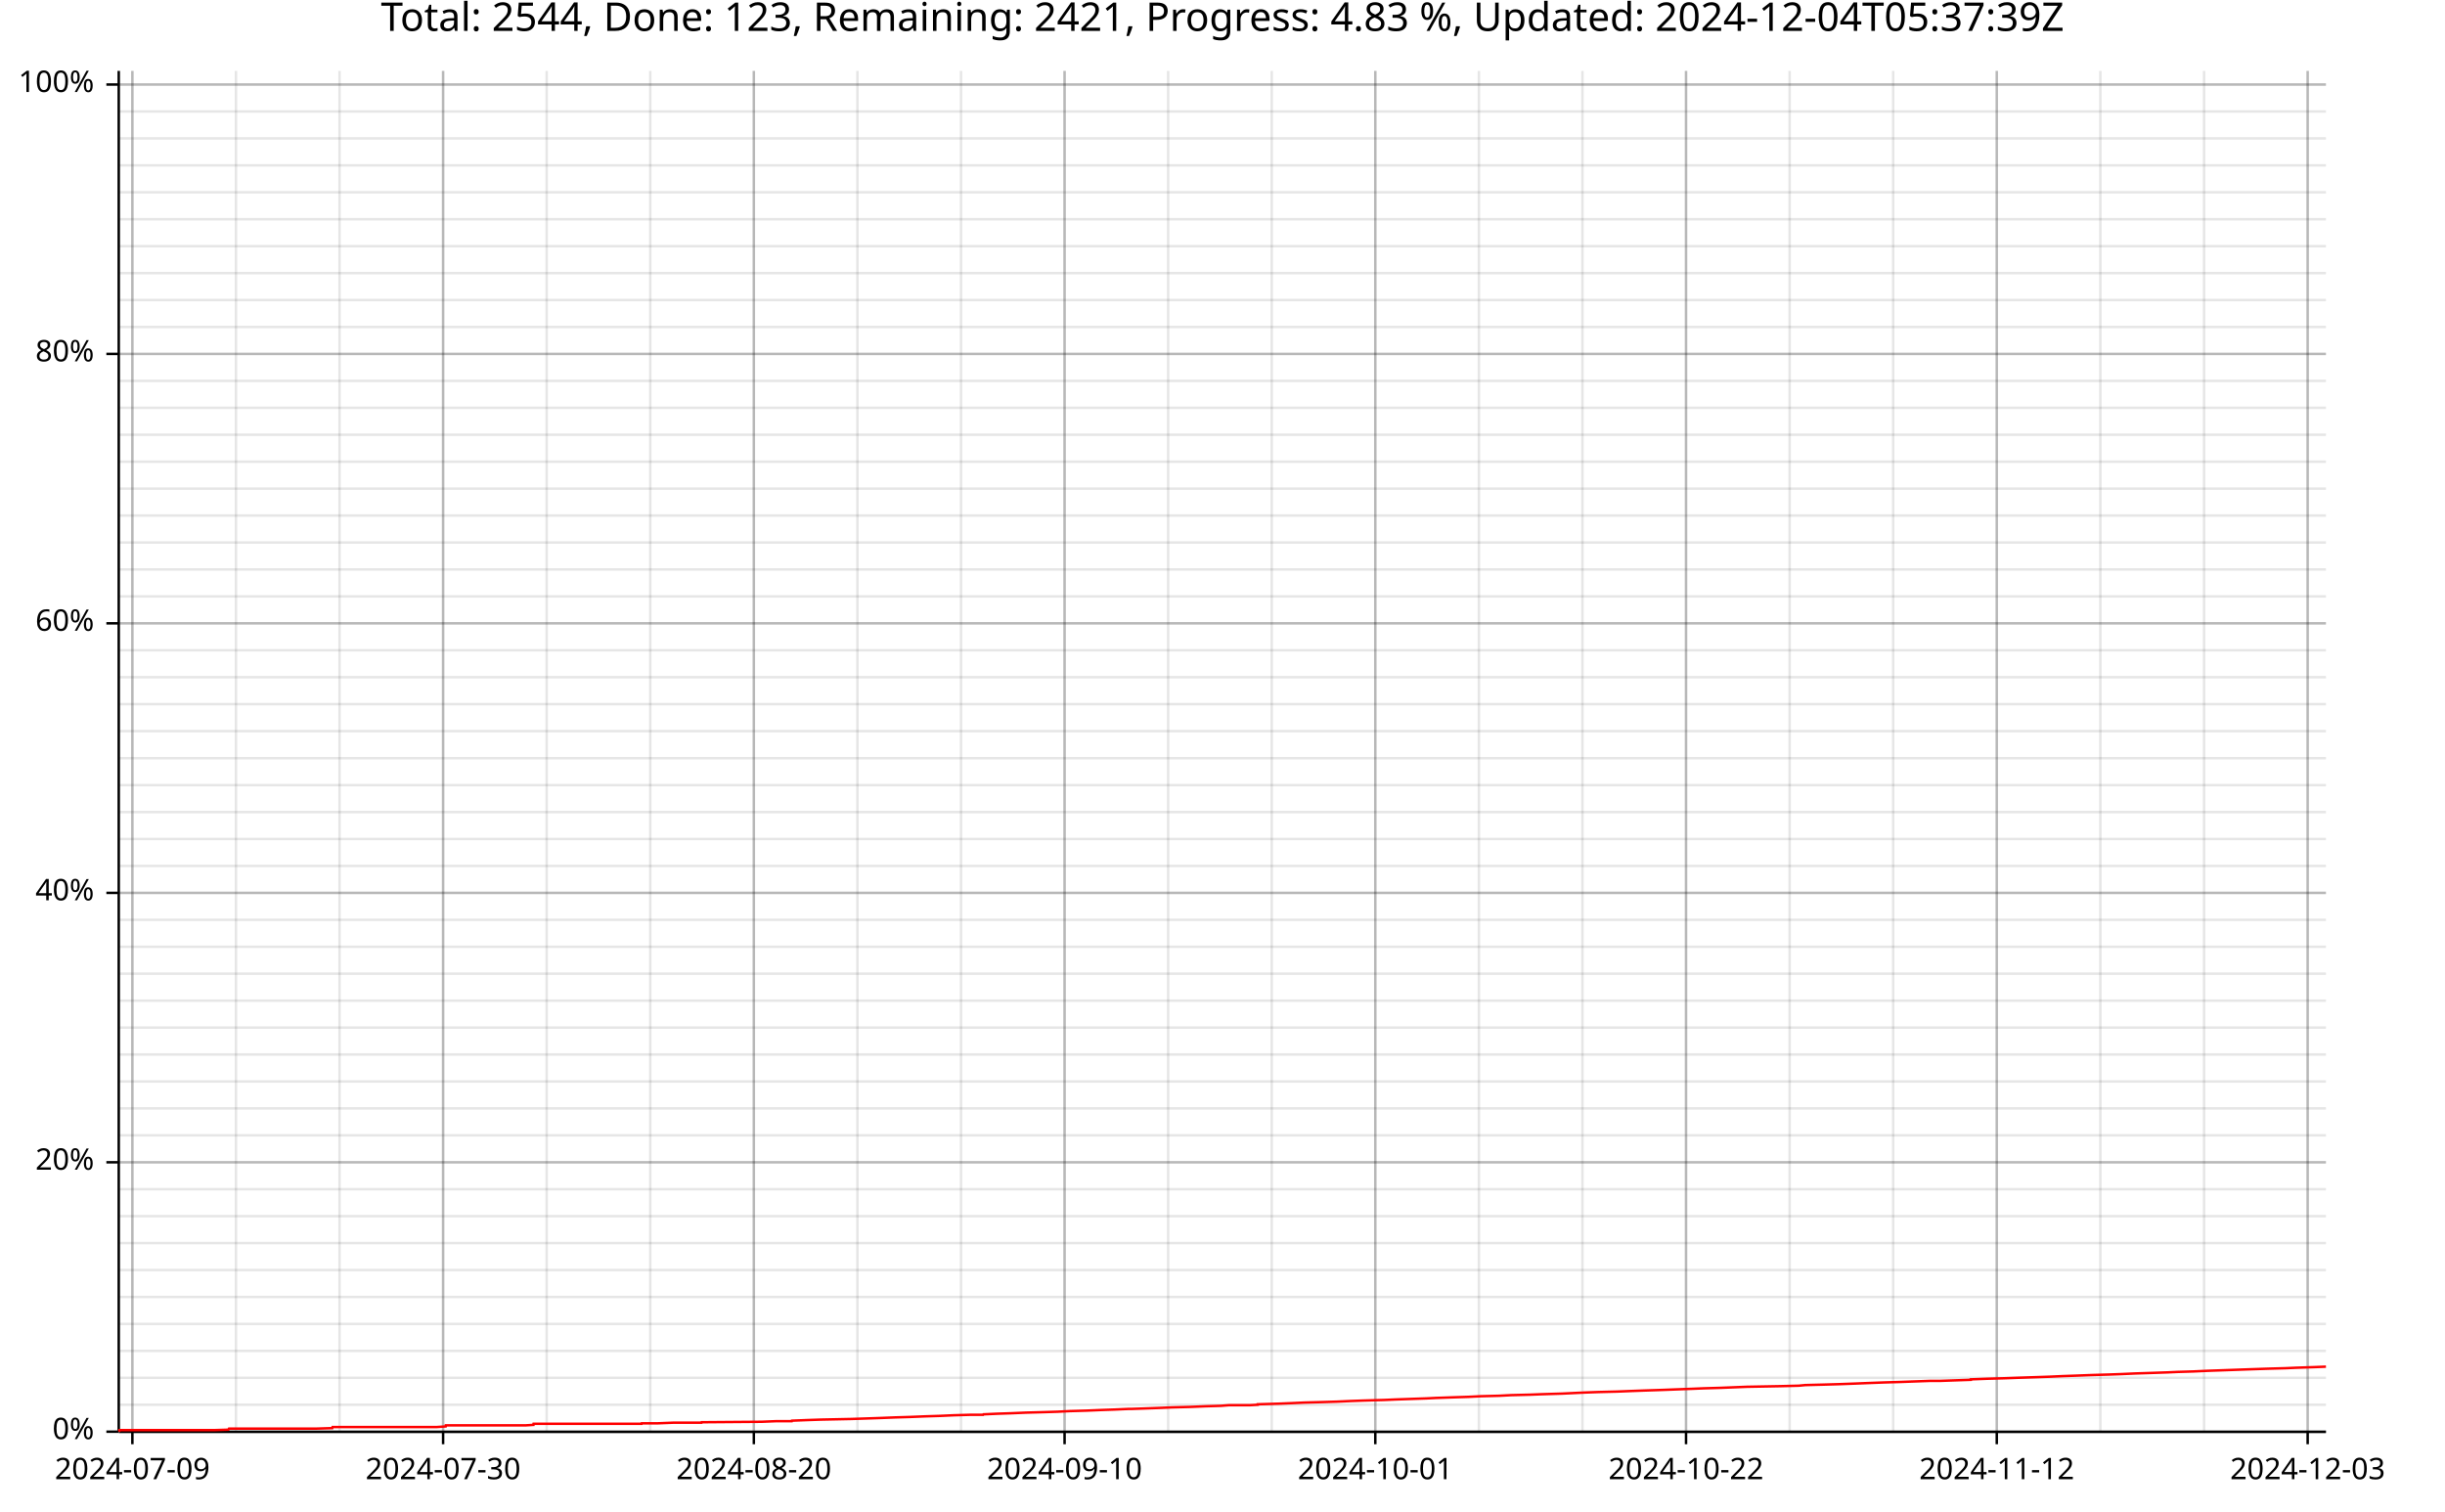
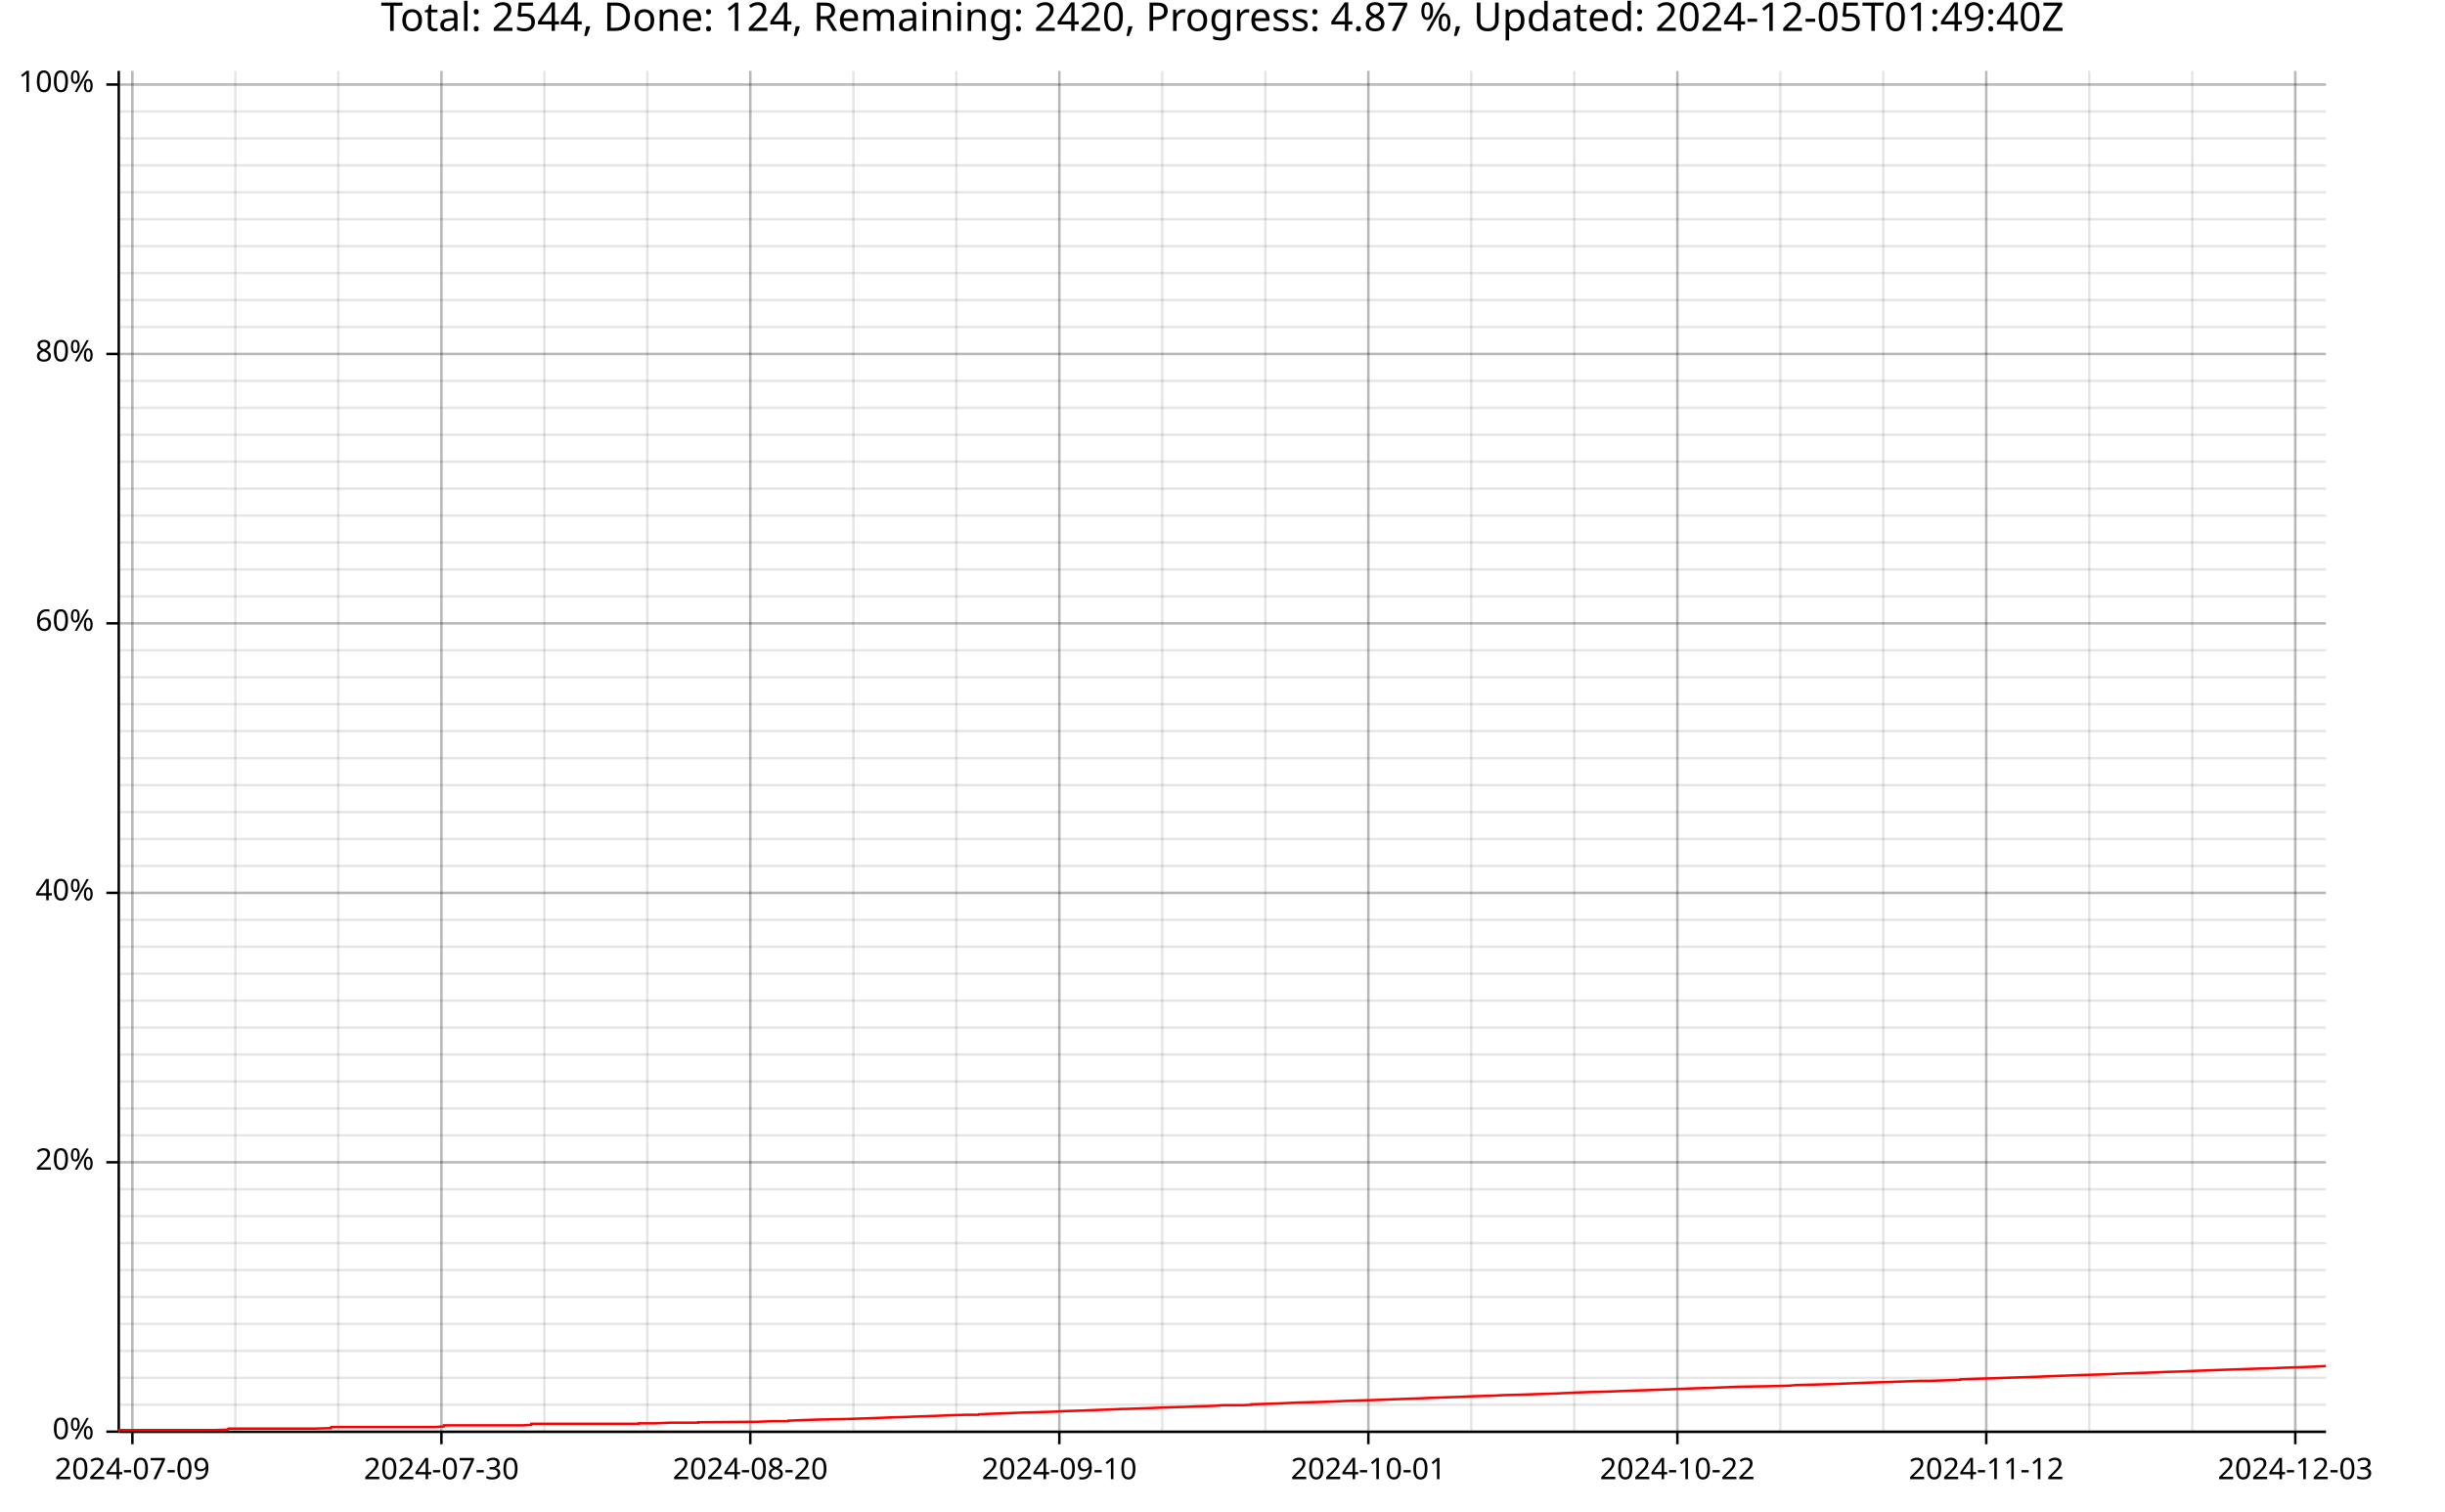
<svg xmlns="http://www.w3.org/2000/svg" width="987" height="610" viewBox="0 0 15792 9760">
  <text x="7896" y="5" dy="0.76em" text-anchor="middle" font-family="sans-serif" font-size="256" opacity="1" fill="#000000">
- Total: 2544, Done: 123, Remaining: 2421, Progress: 4.83 %, Updated: 2024-12-04T05:37:39Z
+ Total: 2544, Done: 124, Remaining: 2420, Progress: 4.87 %, Updated: 2024-12-05T01:49:40Z
</text>
  <line opacity="0.1" stroke="#000000" stroke-width="16" x1="855" y1="9247" x2="855" y2="458" />
-   <line opacity="0.1" stroke="#000000" stroke-width="16" x1="1524" y1="9247" x2="1524" y2="458" />
-   <line opacity="0.1" stroke="#000000" stroke-width="16" x1="2193" y1="9247" x2="2193" y2="458" />
-   <line opacity="0.1" stroke="#000000" stroke-width="16" x1="2862" y1="9247" x2="2862" y2="458" />
-   <line opacity="0.1" stroke="#000000" stroke-width="16" x1="3531" y1="9247" x2="3531" y2="458" />
-   <line opacity="0.1" stroke="#000000" stroke-width="16" x1="4200" y1="9247" x2="4200" y2="458" />
-   <line opacity="0.1" stroke="#000000" stroke-width="16" x1="4869" y1="9247" x2="4869" y2="458" />
-   <line opacity="0.1" stroke="#000000" stroke-width="16" x1="5538" y1="9247" x2="5538" y2="458" />
-   <line opacity="0.1" stroke="#000000" stroke-width="16" x1="6207" y1="9247" x2="6207" y2="458" />
-   <line opacity="0.1" stroke="#000000" stroke-width="16" x1="6876" y1="9247" x2="6876" y2="458" />
-   <line opacity="0.1" stroke="#000000" stroke-width="16" x1="7545" y1="9247" x2="7545" y2="458" />
-   <line opacity="0.1" stroke="#000000" stroke-width="16" x1="8214" y1="9247" x2="8214" y2="458" />
-   <line opacity="0.1" stroke="#000000" stroke-width="16" x1="8883" y1="9247" x2="8883" y2="458" />
-   <line opacity="0.1" stroke="#000000" stroke-width="16" x1="9552" y1="9247" x2="9552" y2="458" />
-   <line opacity="0.1" stroke="#000000" stroke-width="16" x1="10221" y1="9247" x2="10221" y2="458" />
-   <line opacity="0.1" stroke="#000000" stroke-width="16" x1="10890" y1="9247" x2="10890" y2="458" />
-   <line opacity="0.1" stroke="#000000" stroke-width="16" x1="11559" y1="9247" x2="11559" y2="458" />
-   <line opacity="0.1" stroke="#000000" stroke-width="16" x1="12228" y1="9247" x2="12228" y2="458" />
-   <line opacity="0.1" stroke="#000000" stroke-width="16" x1="12897" y1="9247" x2="12897" y2="458" />
-   <line opacity="0.1" stroke="#000000" stroke-width="16" x1="13566" y1="9247" x2="13566" y2="458" />
-   <line opacity="0.1" stroke="#000000" stroke-width="16" x1="14236" y1="9247" x2="14236" y2="458" />
-   <line opacity="0.1" stroke="#000000" stroke-width="16" x1="14905" y1="9247" x2="14905" y2="458" />
+   <line opacity="0.1" stroke="#000000" stroke-width="16" x1="1520" y1="9247" x2="1520" y2="458" />
+   <line opacity="0.1" stroke="#000000" stroke-width="16" x1="2185" y1="9247" x2="2185" y2="458" />
+   <line opacity="0.1" stroke="#000000" stroke-width="16" x1="2851" y1="9247" x2="2851" y2="458" />
+   <line opacity="0.1" stroke="#000000" stroke-width="16" x1="3516" y1="9247" x2="3516" y2="458" />
+   <line opacity="0.1" stroke="#000000" stroke-width="16" x1="4181" y1="9247" x2="4181" y2="458" />
+   <line opacity="0.1" stroke="#000000" stroke-width="16" x1="4846" y1="9247" x2="4846" y2="458" />
+   <line opacity="0.1" stroke="#000000" stroke-width="16" x1="5512" y1="9247" x2="5512" y2="458" />
+   <line opacity="0.1" stroke="#000000" stroke-width="16" x1="6177" y1="9247" x2="6177" y2="458" />
+   <line opacity="0.1" stroke="#000000" stroke-width="16" x1="6842" y1="9247" x2="6842" y2="458" />
+   <line opacity="0.1" stroke="#000000" stroke-width="16" x1="7507" y1="9247" x2="7507" y2="458" />
+   <line opacity="0.1" stroke="#000000" stroke-width="16" x1="8173" y1="9247" x2="8173" y2="458" />
+   <line opacity="0.1" stroke="#000000" stroke-width="16" x1="8838" y1="9247" x2="8838" y2="458" />
+   <line opacity="0.1" stroke="#000000" stroke-width="16" x1="9503" y1="9247" x2="9503" y2="458" />
+   <line opacity="0.1" stroke="#000000" stroke-width="16" x1="10168" y1="9247" x2="10168" y2="458" />
+   <line opacity="0.1" stroke="#000000" stroke-width="16" x1="10834" y1="9247" x2="10834" y2="458" />
+   <line opacity="0.1" stroke="#000000" stroke-width="16" x1="11499" y1="9247" x2="11499" y2="458" />
+   <line opacity="0.1" stroke="#000000" stroke-width="16" x1="12164" y1="9247" x2="12164" y2="458" />
+   <line opacity="0.1" stroke="#000000" stroke-width="16" x1="12829" y1="9247" x2="12829" y2="458" />
+   <line opacity="0.1" stroke="#000000" stroke-width="16" x1="13495" y1="9247" x2="13495" y2="458" />
+   <line opacity="0.1" stroke="#000000" stroke-width="16" x1="14160" y1="9247" x2="14160" y2="458" />
+   <line opacity="0.1" stroke="#000000" stroke-width="16" x1="14825" y1="9247" x2="14825" y2="458" />
  <line opacity="0.1" stroke="#000000" stroke-width="16" x1="768" y1="9247" x2="15023" y2="9247" />
  <line opacity="0.1" stroke="#000000" stroke-width="16" x1="768" y1="9073" x2="15023" y2="9073" />
  <line opacity="0.1" stroke="#000000" stroke-width="16" x1="768" y1="8899" x2="15023" y2="8899" />
  <line opacity="0.1" stroke="#000000" stroke-width="16" x1="768" y1="8725" x2="15023" y2="8725" />
  <line opacity="0.1" stroke="#000000" stroke-width="16" x1="768" y1="8551" x2="15023" y2="8551" />
  <line opacity="0.1" stroke="#000000" stroke-width="16" x1="768" y1="8377" x2="15023" y2="8377" />
  <line opacity="0.1" stroke="#000000" stroke-width="16" x1="768" y1="8203" x2="15023" y2="8203" />
  <line opacity="0.1" stroke="#000000" stroke-width="16" x1="768" y1="8029" x2="15023" y2="8029" />
  <line opacity="0.1" stroke="#000000" stroke-width="16" x1="768" y1="7855" x2="15023" y2="7855" />
  <line opacity="0.1" stroke="#000000" stroke-width="16" x1="768" y1="7681" x2="15023" y2="7681" />
  <line opacity="0.1" stroke="#000000" stroke-width="16" x1="768" y1="7507" x2="15023" y2="7507" />
  <line opacity="0.1" stroke="#000000" stroke-width="16" x1="768" y1="7333" x2="15023" y2="7333" />
  <line opacity="0.1" stroke="#000000" stroke-width="16" x1="768" y1="7159" x2="15023" y2="7159" />
  <line opacity="0.1" stroke="#000000" stroke-width="16" x1="768" y1="6985" x2="15023" y2="6985" />
  <line opacity="0.1" stroke="#000000" stroke-width="16" x1="768" y1="6811" x2="15023" y2="6811" />
  <line opacity="0.1" stroke="#000000" stroke-width="16" x1="768" y1="6637" x2="15023" y2="6637" />
  <line opacity="0.1" stroke="#000000" stroke-width="16" x1="768" y1="6463" x2="15023" y2="6463" />
  <line opacity="0.1" stroke="#000000" stroke-width="16" x1="768" y1="6289" x2="15023" y2="6289" />
  <line opacity="0.1" stroke="#000000" stroke-width="16" x1="768" y1="6115" x2="15023" y2="6115" />
  <line opacity="0.1" stroke="#000000" stroke-width="16" x1="768" y1="5941" x2="15023" y2="5941" />
  <line opacity="0.1" stroke="#000000" stroke-width="16" x1="768" y1="5767" x2="15023" y2="5767" />
  <line opacity="0.1" stroke="#000000" stroke-width="16" x1="768" y1="5593" x2="15023" y2="5593" />
  <line opacity="0.1" stroke="#000000" stroke-width="16" x1="768" y1="5419" x2="15023" y2="5419" />
  <line opacity="0.1" stroke="#000000" stroke-width="16" x1="768" y1="5245" x2="15023" y2="5245" />
  <line opacity="0.1" stroke="#000000" stroke-width="16" x1="768" y1="5071" x2="15023" y2="5071" />
  <line opacity="0.1" stroke="#000000" stroke-width="16" x1="768" y1="4897" x2="15023" y2="4897" />
  <line opacity="0.1" stroke="#000000" stroke-width="16" x1="768" y1="4722" x2="15023" y2="4722" />
  <line opacity="0.1" stroke="#000000" stroke-width="16" x1="768" y1="4548" x2="15023" y2="4548" />
  <line opacity="0.1" stroke="#000000" stroke-width="16" x1="768" y1="4374" x2="15023" y2="4374" />
  <line opacity="0.1" stroke="#000000" stroke-width="16" x1="768" y1="4200" x2="15023" y2="4200" />
  <line opacity="0.1" stroke="#000000" stroke-width="16" x1="768" y1="4026" x2="15023" y2="4026" />
  <line opacity="0.1" stroke="#000000" stroke-width="16" x1="768" y1="3852" x2="15023" y2="3852" />
  <line opacity="0.1" stroke="#000000" stroke-width="16" x1="768" y1="3678" x2="15023" y2="3678" />
  <line opacity="0.1" stroke="#000000" stroke-width="16" x1="768" y1="3504" x2="15023" y2="3504" />
  <line opacity="0.1" stroke="#000000" stroke-width="16" x1="768" y1="3330" x2="15023" y2="3330" />
  <line opacity="0.1" stroke="#000000" stroke-width="16" x1="768" y1="3156" x2="15023" y2="3156" />
  <line opacity="0.1" stroke="#000000" stroke-width="16" x1="768" y1="2982" x2="15023" y2="2982" />
  <line opacity="0.1" stroke="#000000" stroke-width="16" x1="768" y1="2808" x2="15023" y2="2808" />
  <line opacity="0.1" stroke="#000000" stroke-width="16" x1="768" y1="2634" x2="15023" y2="2634" />
  <line opacity="0.1" stroke="#000000" stroke-width="16" x1="768" y1="2460" x2="15023" y2="2460" />
  <line opacity="0.1" stroke="#000000" stroke-width="16" x1="768" y1="2286" x2="15023" y2="2286" />
  <line opacity="0.1" stroke="#000000" stroke-width="16" x1="768" y1="2112" x2="15023" y2="2112" />
  <line opacity="0.1" stroke="#000000" stroke-width="16" x1="768" y1="1938" x2="15023" y2="1938" />
  <line opacity="0.1" stroke="#000000" stroke-width="16" x1="768" y1="1764" x2="15023" y2="1764" />
  <line opacity="0.1" stroke="#000000" stroke-width="16" x1="768" y1="1590" x2="15023" y2="1590" />
  <line opacity="0.1" stroke="#000000" stroke-width="16" x1="768" y1="1416" x2="15023" y2="1416" />
  <line opacity="0.1" stroke="#000000" stroke-width="16" x1="768" y1="1242" x2="15023" y2="1242" />
  <line opacity="0.1" stroke="#000000" stroke-width="16" x1="768" y1="1068" x2="15023" y2="1068" />
  <line opacity="0.1" stroke="#000000" stroke-width="16" x1="768" y1="894" x2="15023" y2="894" />
  <line opacity="0.1" stroke="#000000" stroke-width="16" x1="768" y1="720" x2="15023" y2="720" />
  <line opacity="0.1" stroke="#000000" stroke-width="16" x1="768" y1="546" x2="15023" y2="546" />
  <line opacity="0.2" stroke="#000000" stroke-width="16" x1="855" y1="9247" x2="855" y2="458" />
-   <line opacity="0.2" stroke="#000000" stroke-width="16" x1="2862" y1="9247" x2="2862" y2="458" />
-   <line opacity="0.2" stroke="#000000" stroke-width="16" x1="4869" y1="9247" x2="4869" y2="458" />
-   <line opacity="0.2" stroke="#000000" stroke-width="16" x1="6876" y1="9247" x2="6876" y2="458" />
-   <line opacity="0.2" stroke="#000000" stroke-width="16" x1="8883" y1="9247" x2="8883" y2="458" />
-   <line opacity="0.2" stroke="#000000" stroke-width="16" x1="10890" y1="9247" x2="10890" y2="458" />
-   <line opacity="0.2" stroke="#000000" stroke-width="16" x1="12897" y1="9247" x2="12897" y2="458" />
-   <line opacity="0.2" stroke="#000000" stroke-width="16" x1="14905" y1="9247" x2="14905" y2="458" />
+   <line opacity="0.2" stroke="#000000" stroke-width="16" x1="2851" y1="9247" x2="2851" y2="458" />
+   <line opacity="0.2" stroke="#000000" stroke-width="16" x1="4846" y1="9247" x2="4846" y2="458" />
+   <line opacity="0.2" stroke="#000000" stroke-width="16" x1="6842" y1="9247" x2="6842" y2="458" />
+   <line opacity="0.2" stroke="#000000" stroke-width="16" x1="8838" y1="9247" x2="8838" y2="458" />
+   <line opacity="0.2" stroke="#000000" stroke-width="16" x1="10834" y1="9247" x2="10834" y2="458" />
+   <line opacity="0.2" stroke="#000000" stroke-width="16" x1="12829" y1="9247" x2="12829" y2="458" />
+   <line opacity="0.2" stroke="#000000" stroke-width="16" x1="14825" y1="9247" x2="14825" y2="458" />
  <line opacity="0.2" stroke="#000000" stroke-width="16" x1="768" y1="9247" x2="15023" y2="9247" />
  <line opacity="0.2" stroke="#000000" stroke-width="16" x1="768" y1="7507" x2="15023" y2="7507" />
  <line opacity="0.2" stroke="#000000" stroke-width="16" x1="768" y1="5767" x2="15023" y2="5767" />
  <line opacity="0.2" stroke="#000000" stroke-width="16" x1="768" y1="4026" x2="15023" y2="4026" />
  <line opacity="0.2" stroke="#000000" stroke-width="16" x1="768" y1="2286" x2="15023" y2="2286" />
  <line opacity="0.2" stroke="#000000" stroke-width="16" x1="768" y1="546" x2="15023" y2="546" />
  <polyline fill="none" opacity="1" stroke="#000000" stroke-width="16" points="767,458 767,9247 " />
  <text x="608" y="9247" dy="0.5ex" text-anchor="end" font-family="sans-serif" font-size="192" opacity="1" fill="#000000">
0%
</text>
  <polyline fill="none" opacity="1" stroke="#000000" stroke-width="16" points="687,9247 767,9247 " />
  <text x="608" y="7507" dy="0.5ex" text-anchor="end" font-family="sans-serif" font-size="192" opacity="1" fill="#000000">
20%
</text>
  <polyline fill="none" opacity="1" stroke="#000000" stroke-width="16" points="687,7507 767,7507 " />
  <text x="608" y="5767" dy="0.5ex" text-anchor="end" font-family="sans-serif" font-size="192" opacity="1" fill="#000000">
40%
</text>
  <polyline fill="none" opacity="1" stroke="#000000" stroke-width="16" points="687,5767 767,5767 " />
  <text x="608" y="4026" dy="0.5ex" text-anchor="end" font-family="sans-serif" font-size="192" opacity="1" fill="#000000">
60%
</text>
  <polyline fill="none" opacity="1" stroke="#000000" stroke-width="16" points="687,4026 767,4026 " />
  <text x="608" y="2286" dy="0.5ex" text-anchor="end" font-family="sans-serif" font-size="192" opacity="1" fill="#000000">
80%
</text>
  <polyline fill="none" opacity="1" stroke="#000000" stroke-width="16" points="687,2286 767,2286 " />
  <text x="608" y="546" dy="0.5ex" text-anchor="end" font-family="sans-serif" font-size="192" opacity="1" fill="#000000">
100%
</text>
  <polyline fill="none" opacity="1" stroke="#000000" stroke-width="16" points="687,546 767,546 " />
  <polyline fill="none" opacity="1" stroke="#000000" stroke-width="16" points="768,9248 15023,9248 " />
  <text x="855" y="9408" dy="0.76em" text-anchor="middle" font-family="sans-serif" font-size="192" opacity="1" fill="#000000">
2024-07-09
</text>
  <polyline fill="none" opacity="1" stroke="#000000" stroke-width="16" points="855,9248 855,9328 " />
-   <text x="2862" y="9408" dy="0.76em" text-anchor="middle" font-family="sans-serif" font-size="192" opacity="1" fill="#000000">
+   <text x="2851" y="9408" dy="0.76em" text-anchor="middle" font-family="sans-serif" font-size="192" opacity="1" fill="#000000">
2024-07-30
</text>
-   <polyline fill="none" opacity="1" stroke="#000000" stroke-width="16" points="2862,9248 2862,9328 " />
-   <text x="4869" y="9408" dy="0.76em" text-anchor="middle" font-family="sans-serif" font-size="192" opacity="1" fill="#000000">
+   <polyline fill="none" opacity="1" stroke="#000000" stroke-width="16" points="2851,9248 2851,9328 " />
+   <text x="4846" y="9408" dy="0.76em" text-anchor="middle" font-family="sans-serif" font-size="192" opacity="1" fill="#000000">
2024-08-20
</text>
-   <polyline fill="none" opacity="1" stroke="#000000" stroke-width="16" points="4869,9248 4869,9328 " />
-   <text x="6876" y="9408" dy="0.76em" text-anchor="middle" font-family="sans-serif" font-size="192" opacity="1" fill="#000000">
+   <polyline fill="none" opacity="1" stroke="#000000" stroke-width="16" points="4846,9248 4846,9328 " />
+   <text x="6842" y="9408" dy="0.76em" text-anchor="middle" font-family="sans-serif" font-size="192" opacity="1" fill="#000000">
2024-09-10
</text>
-   <polyline fill="none" opacity="1" stroke="#000000" stroke-width="16" points="6876,9248 6876,9328 " />
-   <text x="8883" y="9408" dy="0.76em" text-anchor="middle" font-family="sans-serif" font-size="192" opacity="1" fill="#000000">
+   <polyline fill="none" opacity="1" stroke="#000000" stroke-width="16" points="6842,9248 6842,9328 " />
+   <text x="8838" y="9408" dy="0.76em" text-anchor="middle" font-family="sans-serif" font-size="192" opacity="1" fill="#000000">
2024-10-01
</text>
-   <polyline fill="none" opacity="1" stroke="#000000" stroke-width="16" points="8883,9248 8883,9328 " />
-   <text x="10890" y="9408" dy="0.76em" text-anchor="middle" font-family="sans-serif" font-size="192" opacity="1" fill="#000000">
+   <polyline fill="none" opacity="1" stroke="#000000" stroke-width="16" points="8838,9248 8838,9328 " />
+   <text x="10834" y="9408" dy="0.76em" text-anchor="middle" font-family="sans-serif" font-size="192" opacity="1" fill="#000000">
2024-10-22
</text>
-   <polyline fill="none" opacity="1" stroke="#000000" stroke-width="16" points="10890,9248 10890,9328 " />
-   <text x="12897" y="9408" dy="0.76em" text-anchor="middle" font-family="sans-serif" font-size="192" opacity="1" fill="#000000">
+   <polyline fill="none" opacity="1" stroke="#000000" stroke-width="16" points="10834,9248 10834,9328 " />
+   <text x="12829" y="9408" dy="0.76em" text-anchor="middle" font-family="sans-serif" font-size="192" opacity="1" fill="#000000">
2024-11-12
</text>
-   <polyline fill="none" opacity="1" stroke="#000000" stroke-width="16" points="12897,9248 12897,9328 " />
-   <text x="14905" y="9408" dy="0.76em" text-anchor="middle" font-family="sans-serif" font-size="192" opacity="1" fill="#000000">
+   <polyline fill="none" opacity="1" stroke="#000000" stroke-width="16" points="12829,9248 12829,9328 " />
+   <text x="14825" y="9408" dy="0.76em" text-anchor="middle" font-family="sans-serif" font-size="192" opacity="1" fill="#000000">
2024-12-03
</text>
-   <polyline fill="none" opacity="1" stroke="#000000" stroke-width="16" points="14905,9248 14905,9328 " />
-   <polyline fill="none" opacity="1" stroke="#FF0000" stroke-width="16" points="768,9247 770,9244 770,9241 771,9237 902,9237 998,9237 1093,9237 1194,9237 1285,9237 1381,9237 1475,9234 1475,9234 1477,9230 1477,9230 1479,9227 1577,9227 1671,9227 1673,9227 1768,9227 1863,9227 2045,9227 2047,9227 2146,9224 2147,9220 2148,9217 2245,9217 2341,9217 2518,9217 2519,9217 2623,9217 2821,9217 2821,9217 2879,9213 2880,9210 2880,9210 2880,9206 2913,9206 2913,9206 3009,9206 3108,9206 3201,9206 3294,9206 3397,9206 3445,9203 3445,9200 3446,9196 3582,9196 3682,9196 3773,9196 3865,9196 3865,9196 3867,9196 3964,9196 4049,9196 4049,9196 4144,9196 4145,9193 4145,9193 4145,9193 4248,9193 4346,9189 4346,9189 4425,9189 4531,9189 4532,9186 4532,9186 4917,9183 4918,9183 5017,9179 5017,9179 5114,9179 5115,9176 5115,9176 5215,9172 5215,9172 5303,9169 5303,9169 5496,9165 5496,9165 5496,9165 5588,9162 5588,9162 5677,9159 5677,9159 5778,9155 5778,9155 5877,9152 5877,9152 5976,9148 5976,9148 6072,9145 6072,9145 6160,9141 6160,9141 6160,9141 6265,9138 6265,9138 6348,9138 6350,9138 6352,9135 6352,9135 6440,9131 6440,9131 6531,9128 6531,9128 6625,9124 6625,9124 6737,9121 6737,9121 6832,9118 6832,9118 6912,9114 6912,9114 7018,9111 7018,9111 7113,9107 7113,9107 7199,9104 7199,9104 7289,9100 7289,9100 7307,9100 7395,9097 7395,9097 7478,9094 7478,9094 7573,9090 7573,9090 7688,9087 7688,9087 7783,9083 7783,9083 7886,9080 7886,9080 7886,9080 7937,9076 7937,9076 8073,9076 8124,9073 8124,9073 8124,9070 8125,9070 8263,9066 8263,9066 8336,9063 8336,9063 8423,9059 8423,9059 8536,9056 8536,9056 8634,9053 8635,9053 8635,9053 8724,9049 8724,9049 8806,9046 8806,9046 8945,9042 8945,9042 9013,9039 9013,9039 9127,9035 9127,9035 9215,9032 9215,9032 9275,9029 9275,9029 9391,9025 9391,9025 9485,9022 9485,9022 9565,9018 9565,9018 9683,9015 9683,9015 9761,9011 9761,9011 9881,9008 9881,9008 9959,9005 9959,9005 10091,9001 10091,9001 10153,8998 10153,8998 10238,8994 10239,8994 10239,8994 10239,8994 10239,8994 10239,8994 10323,8991 10323,8991 10442,8988 10443,8988 10543,8984 10543,8984 10624,8981 10624,8981 10745,8977 10745,8977 10822,8974 10822,8974 10930,8970 10930,8970 11002,8967 11002,8967 11106,8964 11208,8960 11208,8960 11283,8957 11499,8953 11499,8953 11618,8950 11660,8946 11776,8943 11881,8940 11988,8936 12062,8933 12168,8929 12271,8926 12271,8926 12352,8923 12352,8923 12464,8919 12464,8919 12528,8919 12613,8916 12613,8916 12729,8912 12729,8912 12729,8909 12729,8909 12836,8905 12836,8905 12946,8902 12946,8902 13028,8899 13028,8899 13147,8895 13148,8895 13235,8892 13235,8892 13325,8888 13325,8888 13411,8885 13411,8885 13515,8881 13515,8881 13619,8878 13620,8878 13701,8875 13701,8875 13790,8871 13790,8871 13883,8868 13883,8868 14001,8864 14001,8864 14066,8861 14066,8861 14167,8858 14167,8858 14253,8854 14253,8854 14339,8851 14339,8851 14450,8847 14450,8847 14534,8844 14534,8844 14654,8840 14654,8840 14762,8837 14762,8837 14830,8834 14830,8834 14949,8830 14949,8830 15023,8827 " />
+   <polyline fill="none" opacity="1" stroke="#000000" stroke-width="16" points="14825,9248 14825,9328 " />
+   <polyline fill="none" opacity="1" stroke="#FF0000" stroke-width="16" points="768,9247 770,9244 770,9241 771,9237 901,9237 996,9237 1091,9237 1191,9237 1283,9237 1378,9237 1471,9234 1471,9234 1473,9230 1473,9230 1475,9227 1572,9227 1666,9227 1668,9227 1762,9227 1857,9227 2038,9227 2039,9227 2138,9224 2139,9220 2140,9217 2237,9217 2332,9217 2508,9217 2509,9217 2613,9217 2810,9217 2810,9217 2867,9213 2868,9210 2868,9210 2868,9206 2901,9206 2901,9206 2997,9206 3095,9206 3187,9206 3280,9206 3382,9206 3430,9203 3430,9200 3431,9196 3566,9196 3665,9196 3756,9196 3848,9196 3848,9196 3850,9196 3947,9196 4030,9196 4030,9196 4125,9196 4126,9193 4126,9193 4126,9193 4229,9193 4326,9189 4326,9189 4405,9189 4510,9189 4510,9186 4511,9186 4894,9183 4894,9183 4993,9179 4994,9179 5090,9179 5091,9176 5091,9176 5190,9172 5190,9172 5278,9169 5278,9169 5469,9165 5469,9165 5469,9165 5561,9162 5561,9162 5650,9159 5650,9159 5750,9155 5750,9155 5848,9152 5848,9152 5947,9148 5947,9148 6043,9145 6043,9145 6129,9141 6129,9141 6130,9141 6234,9138 6234,9138 6317,9138 6319,9138 6321,9135 6321,9135 6408,9131 6408,9131 6499,9128 6499,9128 6592,9124 6592,9124 6704,9121 6704,9121 6798,9118 6798,9118 6878,9114 6878,9114 6983,9111 6983,9111 7078,9107 7078,9107 7163,9104 7163,9104 7252,9100 7253,9100 7270,9100 7358,9097 7358,9097 7440,9094 7440,9094 7535,9090 7535,9090 7649,9087 7649,9087 7744,9083 7744,9083 7846,9080 7846,9080 7846,9080 7897,9076 7897,9076 8032,9076 8083,9073 8083,9073 8083,9070 8083,9070 8221,9066 8221,9066 8293,9063 8293,9063 8380,9059 8380,9059 8492,9056 8492,9056 8590,9053 8590,9053 8590,9053 8679,9049 8679,9049 8761,9046 8761,9046 8899,9042 8899,9042 8967,9039 8967,9039 9080,9035 9080,9035 9167,9032 9167,9032 9228,9029 9228,9029 9343,9025 9343,9025 9436,9022 9436,9022 9515,9018 9515,9018 9633,9015 9633,9015 9710,9011 9710,9011 9830,9008 9830,9008 9907,9005 9907,9005 10039,9001 10039,9001 10101,8998 10101,8998 10185,8994 10185,8994 10186,8994 10186,8994 10186,8994 10186,8994 10269,8991 10269,8991 10388,8988 10388,8988 10488,8984 10488,8984 10568,8981 10568,8981 10689,8977 10689,8977 10766,8974 10766,8974 10873,8970 10873,8970 10944,8967 10944,8967 11048,8964 11149,8960 11149,8960 11224,8957 11439,8953 11439,8953 11557,8950 11598,8946 11714,8943 11819,8940 11925,8936 11999,8933 12104,8929 12207,8926 12207,8926 12287,8923 12287,8923 12399,8919 12399,8919 12462,8919 12547,8916 12547,8916 12661,8912 12661,8912 12662,8909 12662,8909 12768,8905 12768,8905 12877,8902 12877,8902 12959,8899 12960,8899 13078,8895 13078,8895 13165,8892 13165,8892 13254,8888 13254,8888 13340,8885 13340,8885 13444,8881 13444,8881 13547,8878 13547,8878 13629,8875 13629,8875 13717,8871 13717,8871 13810,8868 13810,8868 13927,8864 13927,8864 13991,8861 13991,8861 14092,8858 14092,8858 14177,8854 14177,8854 14263,8851 14263,8851 14373,8847 14373,8847 14457,8844 14457,8844 14576,8840 14576,8840 14684,8837 14684,8837 14751,8834 14751,8834 14869,8830 14869,8830 14943,8827 14943,8827 15023,8823 " />
</svg>
